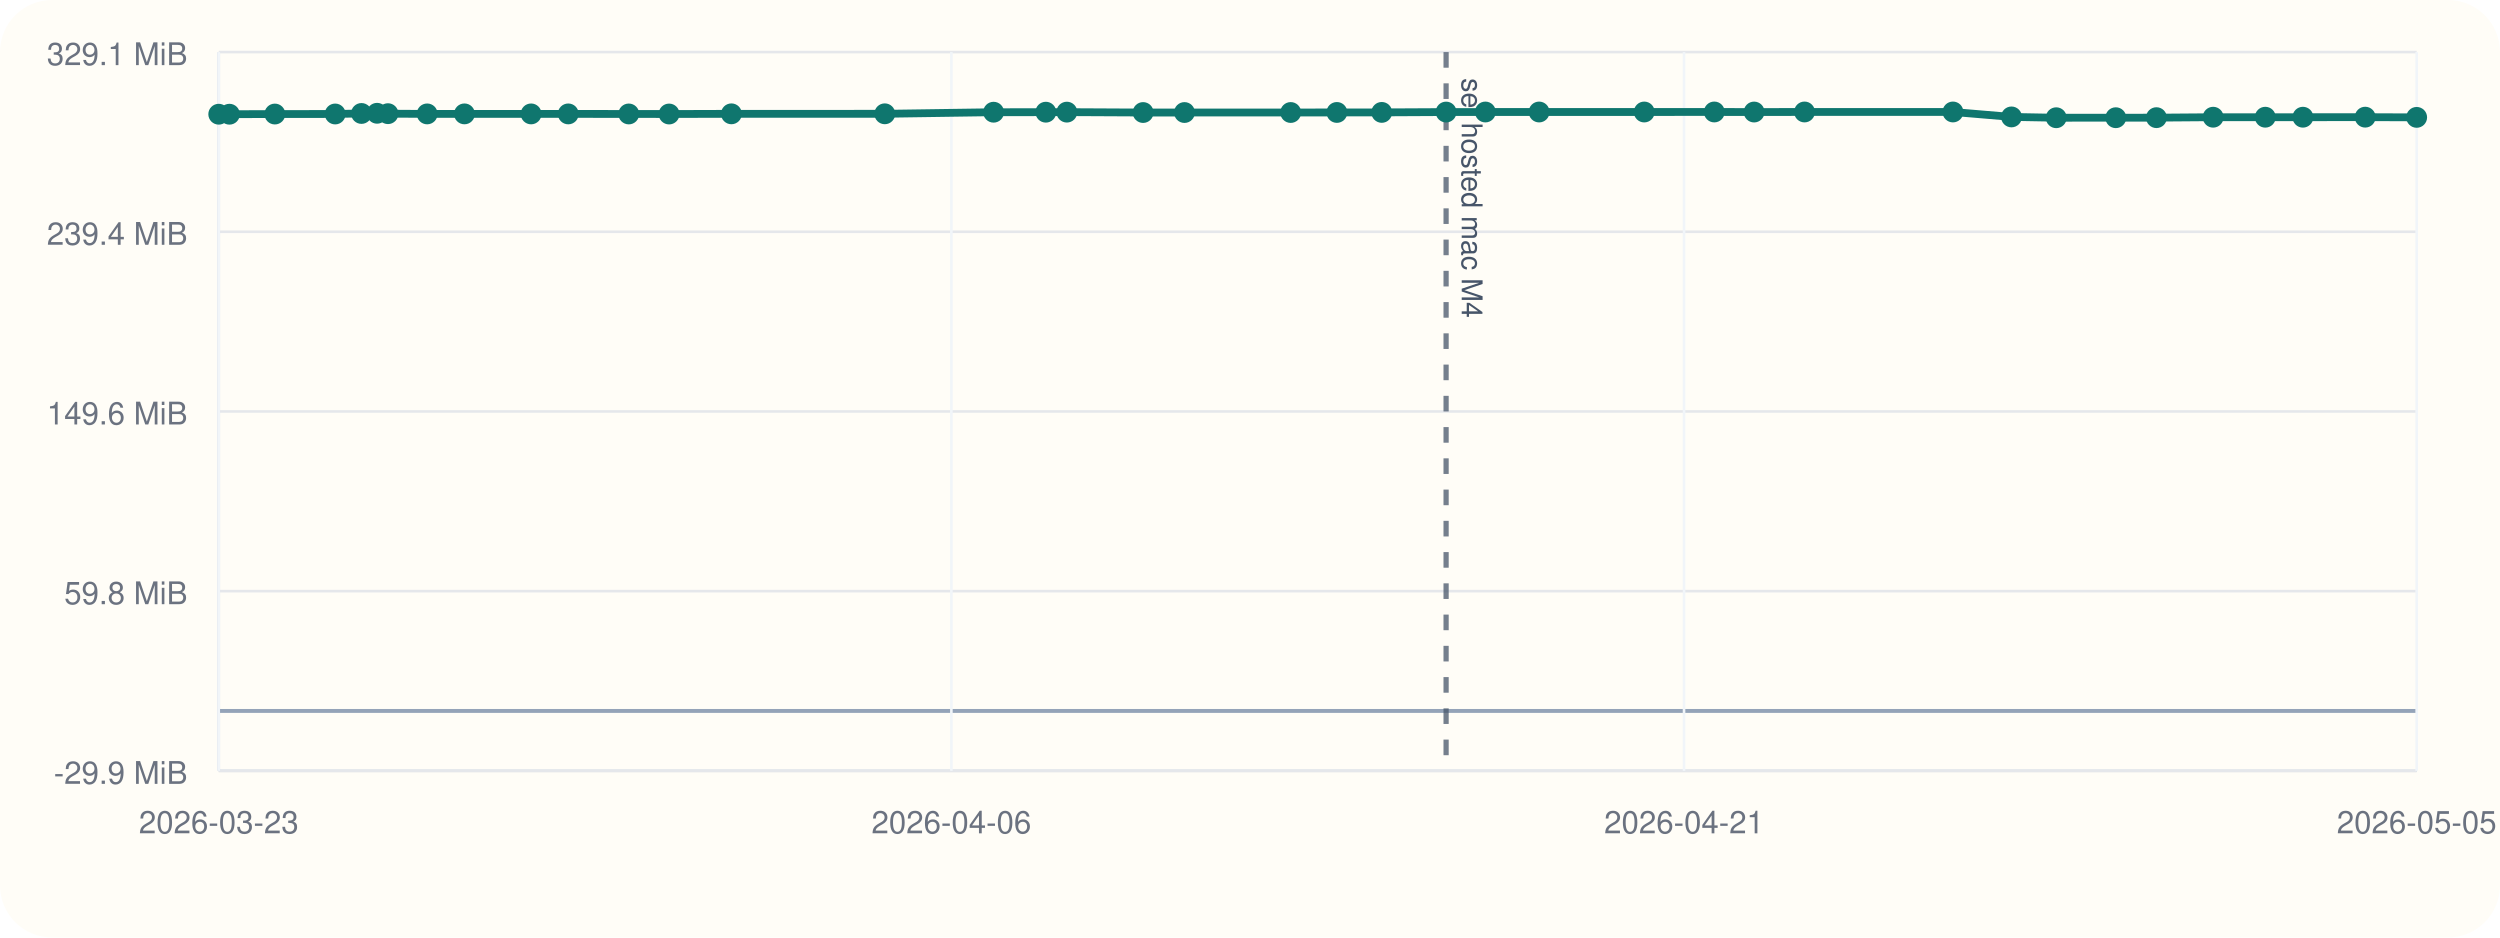
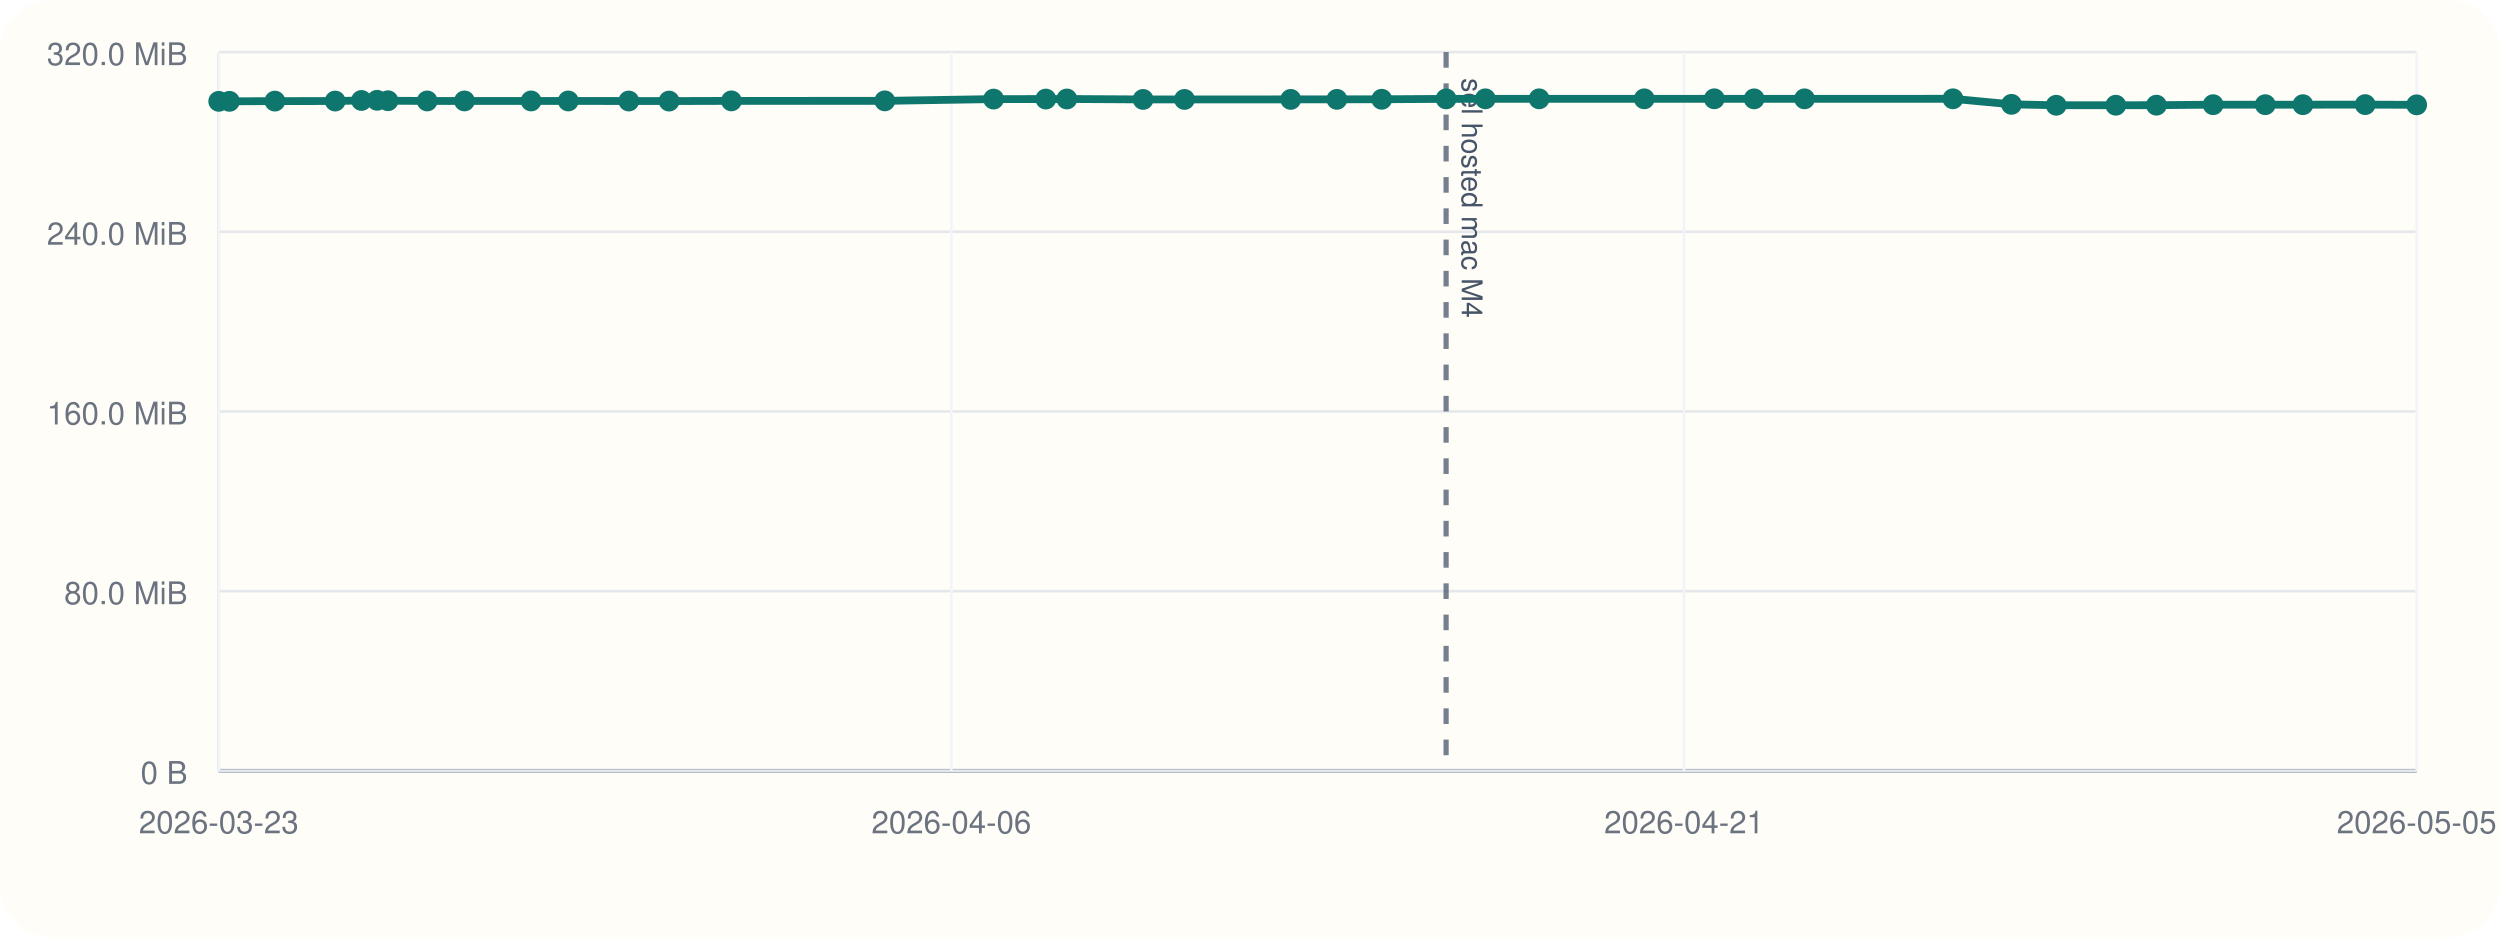
<svg xmlns="http://www.w3.org/2000/svg" viewBox="0 0 960 360">
  <rect width="960" height="360" rx="20" fill="#fffdf7" />
  <line x1="84" y1="296" x2="928" y2="296" stroke="#cbd5e1" stroke-width="1" />
  <line x1="84" y1="20" x2="84" y2="296" stroke="#cbd5e1" stroke-width="1" />
-   <line x1="84" y1="273.00" x2="928" y2="273.00" stroke="#94a3b8" stroke-width="1.5" />
+   <line x1="84" y1="296.00" x2="928" y2="296.00" stroke="#94a3b8" stroke-width="1.5" />
  <line x1="84" y1="296.00" x2="928" y2="296.00" stroke="#e5e7eb" stroke-width="1" />
-   <text x="72" y="301.00" text-anchor="end" font-size="12" font-family="Helvetica, Arial, sans-serif" fill="#6b7280">-29.9 MiB</text>
+   <text x="72" y="301.00" text-anchor="end" font-size="12" font-family="Helvetica, Arial, sans-serif" fill="#6b7280">0 B</text>
  <line x1="84" y1="227.00" x2="928" y2="227.00" stroke="#e5e7eb" stroke-width="1" />
-   <text x="72" y="232.00" text-anchor="end" font-size="12" font-family="Helvetica, Arial, sans-serif" fill="#6b7280">59.8 MiB</text>
+   <text x="72" y="232.00" text-anchor="end" font-size="12" font-family="Helvetica, Arial, sans-serif" fill="#6b7280">80.0 MiB</text>
  <line x1="84" y1="158.00" x2="928" y2="158.00" stroke="#e5e7eb" stroke-width="1" />
-   <text x="72" y="163.00" text-anchor="end" font-size="12" font-family="Helvetica, Arial, sans-serif" fill="#6b7280">149.6 MiB</text>
+   <text x="72" y="163.00" text-anchor="end" font-size="12" font-family="Helvetica, Arial, sans-serif" fill="#6b7280">160.0 MiB</text>
  <line x1="84" y1="89.00" x2="928" y2="89.00" stroke="#e5e7eb" stroke-width="1" />
-   <text x="72" y="94.00" text-anchor="end" font-size="12" font-family="Helvetica, Arial, sans-serif" fill="#6b7280">239.4 MiB</text>
+   <text x="72" y="94.00" text-anchor="end" font-size="12" font-family="Helvetica, Arial, sans-serif" fill="#6b7280">240.0 MiB</text>
  <line x1="84" y1="20.00" x2="928" y2="20.00" stroke="#e5e7eb" stroke-width="1" />
-   <text x="72" y="25.00" text-anchor="end" font-size="12" font-family="Helvetica, Arial, sans-serif" fill="#6b7280">329.1 MiB</text>
+   <text x="72" y="25.00" text-anchor="end" font-size="12" font-family="Helvetica, Arial, sans-serif" fill="#6b7280">320.0 MiB</text>
  <line x1="84.00" y1="20" x2="84.00" y2="296" stroke="#f1f5f9" stroke-width="1" />
  <text x="84.00" y="320" text-anchor="middle" font-size="12" font-family="Helvetica, Arial, sans-serif" fill="#6b7280">2026-03-23</text>
  <line x1="365.33" y1="20" x2="365.33" y2="296" stroke="#f1f5f9" stroke-width="1" />
  <text x="365.33" y="320" text-anchor="middle" font-size="12" font-family="Helvetica, Arial, sans-serif" fill="#6b7280">2026-04-06</text>
  <line x1="646.67" y1="20" x2="646.67" y2="296" stroke="#f1f5f9" stroke-width="1" />
  <text x="646.67" y="320" text-anchor="middle" font-size="12" font-family="Helvetica, Arial, sans-serif" fill="#6b7280">2026-04-21</text>
  <line x1="928.00" y1="20" x2="928.00" y2="296" stroke="#f1f5f9" stroke-width="1" />
  <text x="928.00" y="320" text-anchor="middle" font-size="12" font-family="Helvetica, Arial, sans-serif" fill="#6b7280">2026-05-05</text>
  <line x1="555.30" y1="20" x2="555.30" y2="296" stroke="#475569" stroke-width="2" stroke-dasharray="6 6" opacity="0.75" />
  <text x="561.30" y="30" transform="rotate(90 561.30 30)" font-size="11" font-family="Helvetica, Arial, sans-serif" fill="#475569">sel hosted mac M4</text>
-   <polyline fill="none" stroke="#0f766e" stroke-width="3" points="84.00,43.86 88.10,43.86 105.55,43.79 128.71,43.77 138.81,43.57 144.80,43.50 148.98,43.65 164.03,43.74 178.35,43.73 203.94,43.74 218.21,43.74 241.45,43.76 256.93,43.78 280.86,43.71 339.76,43.70 381.54,43.09 401.60,43.08 409.67,43.06 438.95,43.21 454.84,43.21 495.63,43.20 513.36,43.18 530.59,43.16 555.30,43.03 570.38,43.01 591.02,43.01 631.39,43.01 658.29,43.00 673.58,43.02 692.94,43.00 749.93,43.00 772.41,44.90 789.59,45.21 812.47,45.20 828.07,45.18 849.85,45.01 869.87,45.01 884.32,45.01 908.24,44.99 928.00,45.07" />
-   <circle cx="84.00" cy="43.86" r="4" fill="#0f766e" />
-   <circle cx="88.10" cy="43.86" r="4" fill="#0f766e" />
-   <circle cx="105.55" cy="43.79" r="4" fill="#0f766e" />
-   <circle cx="128.71" cy="43.77" r="4" fill="#0f766e" />
-   <circle cx="138.81" cy="43.57" r="4" fill="#0f766e" />
-   <circle cx="144.80" cy="43.50" r="4" fill="#0f766e" />
-   <circle cx="148.98" cy="43.65" r="4" fill="#0f766e" />
-   <circle cx="164.03" cy="43.74" r="4" fill="#0f766e" />
-   <circle cx="178.35" cy="43.73" r="4" fill="#0f766e" />
-   <circle cx="203.94" cy="43.74" r="4" fill="#0f766e" />
-   <circle cx="218.21" cy="43.74" r="4" fill="#0f766e" />
-   <circle cx="241.45" cy="43.76" r="4" fill="#0f766e" />
-   <circle cx="256.93" cy="43.78" r="4" fill="#0f766e" />
-   <circle cx="280.86" cy="43.71" r="4" fill="#0f766e" />
-   <circle cx="339.76" cy="43.70" r="4" fill="#0f766e" />
-   <circle cx="381.54" cy="43.09" r="4" fill="#0f766e" />
-   <circle cx="401.60" cy="43.08" r="4" fill="#0f766e" />
-   <circle cx="409.67" cy="43.06" r="4" fill="#0f766e" />
-   <circle cx="438.95" cy="43.21" r="4" fill="#0f766e" />
-   <circle cx="454.84" cy="43.21" r="4" fill="#0f766e" />
-   <circle cx="495.63" cy="43.20" r="4" fill="#0f766e" />
-   <circle cx="513.36" cy="43.18" r="4" fill="#0f766e" />
-   <circle cx="530.59" cy="43.16" r="4" fill="#0f766e" />
-   <circle cx="555.30" cy="43.03" r="4" fill="#0f766e" />
-   <circle cx="570.38" cy="43.01" r="4" fill="#0f766e" />
-   <circle cx="591.02" cy="43.01" r="4" fill="#0f766e" />
-   <circle cx="631.39" cy="43.01" r="4" fill="#0f766e" />
-   <circle cx="658.29" cy="43.00" r="4" fill="#0f766e" />
-   <circle cx="673.58" cy="43.02" r="4" fill="#0f766e" />
-   <circle cx="692.94" cy="43.00" r="4" fill="#0f766e" />
-   <circle cx="749.93" cy="43.00" r="4" fill="#0f766e" />
-   <circle cx="772.41" cy="44.90" r="4" fill="#0f766e" />
-   <circle cx="789.59" cy="45.21" r="4" fill="#0f766e" />
-   <circle cx="812.47" cy="45.20" r="4" fill="#0f766e" />
-   <circle cx="828.07" cy="45.18" r="4" fill="#0f766e" />
-   <circle cx="849.85" cy="45.01" r="4" fill="#0f766e" />
-   <circle cx="869.87" cy="45.01" r="4" fill="#0f766e" />
-   <circle cx="884.32" cy="45.01" r="4" fill="#0f766e" />
-   <circle cx="908.24" cy="44.99" r="4" fill="#0f766e" />
-   <circle cx="928.00" cy="45.07" r="4" fill="#0f766e" />
+   <polyline fill="none" stroke="#0f766e" stroke-width="3" points="84.00,38.91 88.10,38.91 105.55,38.82 128.71,38.80 138.81,38.58 144.80,38.51 148.98,38.68 164.03,38.77 178.35,38.76 203.94,38.77 218.21,38.77 241.45,38.79 256.93,38.81 280.86,38.74 339.76,38.73 381.54,38.05 401.60,38.04 409.67,38.01 438.95,38.18 454.84,38.18 495.63,38.17 513.36,38.15 530.59,38.12 555.30,37.97 570.38,37.95 591.02,37.95 631.39,37.95 658.29,37.94 673.58,37.96 692.94,37.95 749.93,37.94 772.41,40.07 789.59,40.42 812.47,40.41 828.07,40.39 849.85,40.20 869.87,40.20 884.32,40.20 908.24,40.17 928.00,40.26" />
+   <circle cx="84.00" cy="38.91" r="4" fill="#0f766e" />
+   <circle cx="88.10" cy="38.91" r="4" fill="#0f766e" />
+   <circle cx="105.55" cy="38.82" r="4" fill="#0f766e" />
+   <circle cx="128.71" cy="38.80" r="4" fill="#0f766e" />
+   <circle cx="138.81" cy="38.58" r="4" fill="#0f766e" />
+   <circle cx="144.80" cy="38.51" r="4" fill="#0f766e" />
+   <circle cx="148.98" cy="38.68" r="4" fill="#0f766e" />
+   <circle cx="164.03" cy="38.77" r="4" fill="#0f766e" />
+   <circle cx="178.35" cy="38.76" r="4" fill="#0f766e" />
+   <circle cx="203.94" cy="38.77" r="4" fill="#0f766e" />
+   <circle cx="218.21" cy="38.77" r="4" fill="#0f766e" />
+   <circle cx="241.45" cy="38.79" r="4" fill="#0f766e" />
+   <circle cx="256.93" cy="38.81" r="4" fill="#0f766e" />
+   <circle cx="280.86" cy="38.74" r="4" fill="#0f766e" />
+   <circle cx="339.76" cy="38.73" r="4" fill="#0f766e" />
+   <circle cx="381.54" cy="38.05" r="4" fill="#0f766e" />
+   <circle cx="401.60" cy="38.04" r="4" fill="#0f766e" />
+   <circle cx="409.67" cy="38.01" r="4" fill="#0f766e" />
+   <circle cx="438.95" cy="38.18" r="4" fill="#0f766e" />
+   <circle cx="454.84" cy="38.18" r="4" fill="#0f766e" />
+   <circle cx="495.63" cy="38.17" r="4" fill="#0f766e" />
+   <circle cx="513.36" cy="38.15" r="4" fill="#0f766e" />
+   <circle cx="530.59" cy="38.12" r="4" fill="#0f766e" />
+   <circle cx="555.30" cy="37.97" r="4" fill="#0f766e" />
+   <circle cx="570.38" cy="37.95" r="4" fill="#0f766e" />
+   <circle cx="591.02" cy="37.95" r="4" fill="#0f766e" />
+   <circle cx="631.39" cy="37.95" r="4" fill="#0f766e" />
+   <circle cx="658.29" cy="37.94" r="4" fill="#0f766e" />
+   <circle cx="673.58" cy="37.96" r="4" fill="#0f766e" />
+   <circle cx="692.94" cy="37.95" r="4" fill="#0f766e" />
+   <circle cx="749.93" cy="37.94" r="4" fill="#0f766e" />
+   <circle cx="772.41" cy="40.07" r="4" fill="#0f766e" />
+   <circle cx="789.59" cy="40.42" r="4" fill="#0f766e" />
+   <circle cx="812.47" cy="40.41" r="4" fill="#0f766e" />
+   <circle cx="828.07" cy="40.39" r="4" fill="#0f766e" />
+   <circle cx="849.85" cy="40.20" r="4" fill="#0f766e" />
+   <circle cx="869.87" cy="40.20" r="4" fill="#0f766e" />
+   <circle cx="884.32" cy="40.20" r="4" fill="#0f766e" />
+   <circle cx="908.24" cy="40.17" r="4" fill="#0f766e" />
+   <circle cx="928.00" cy="40.26" r="4" fill="#0f766e" />
</svg>
